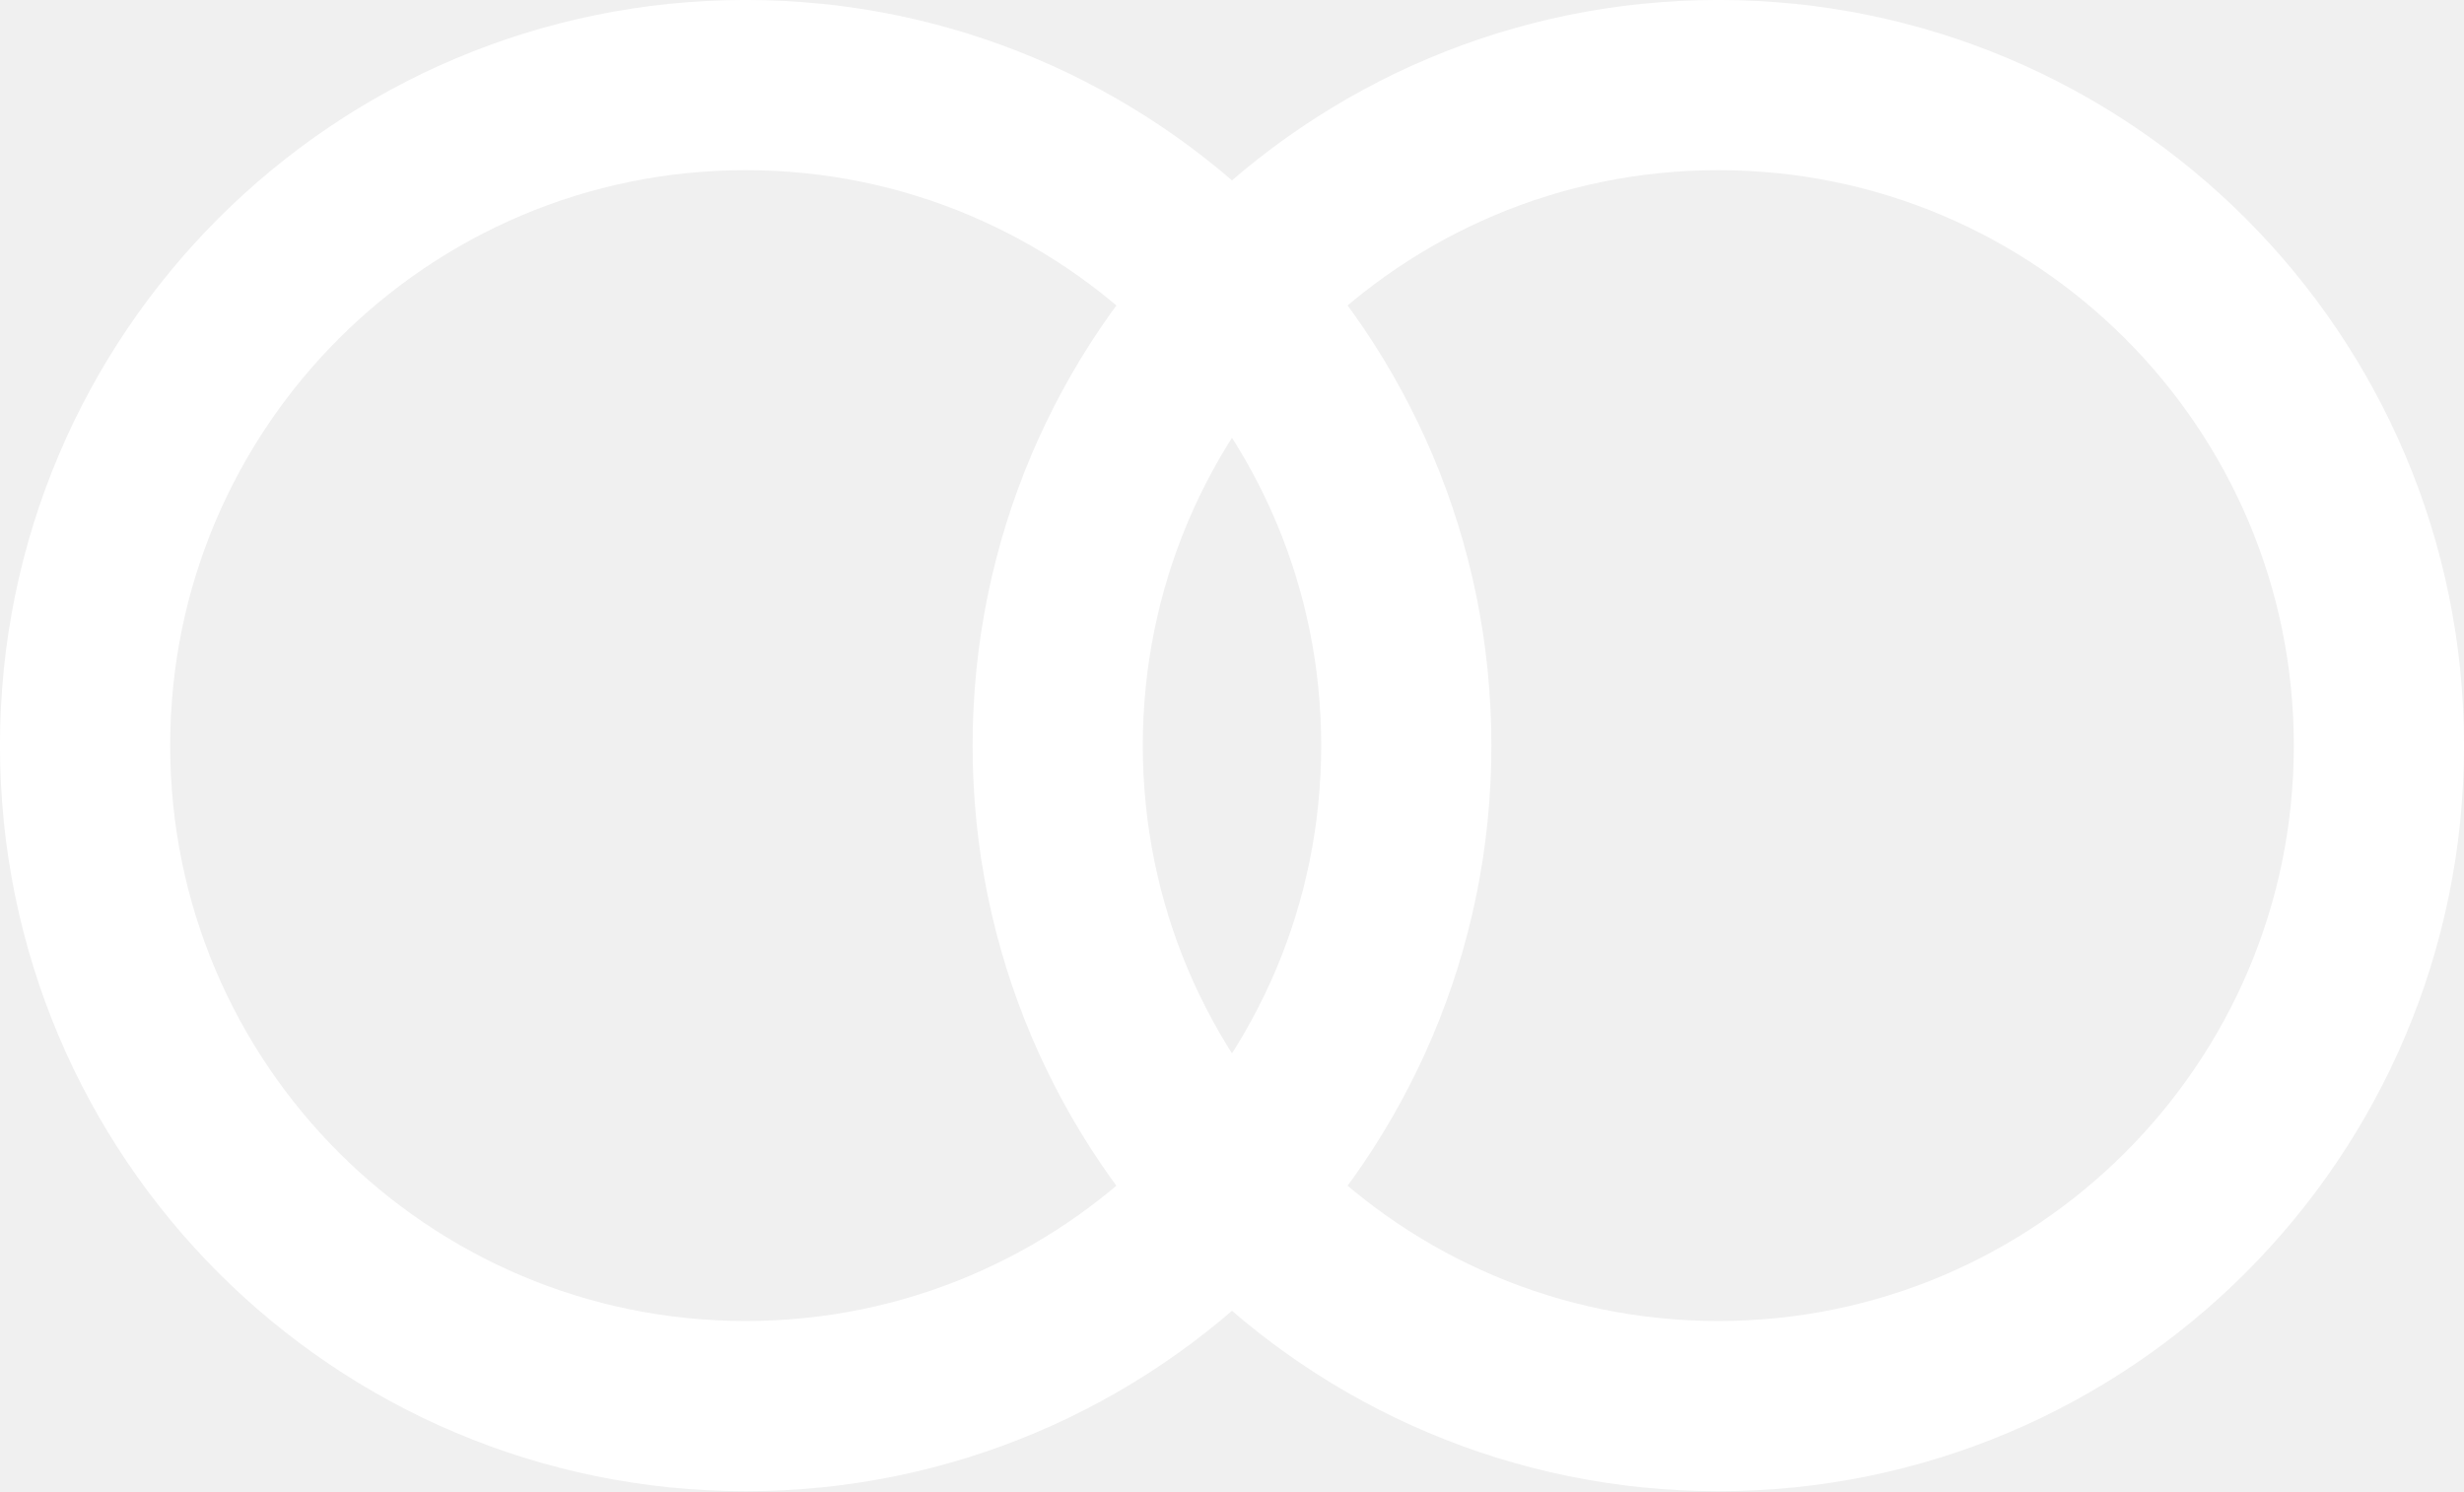
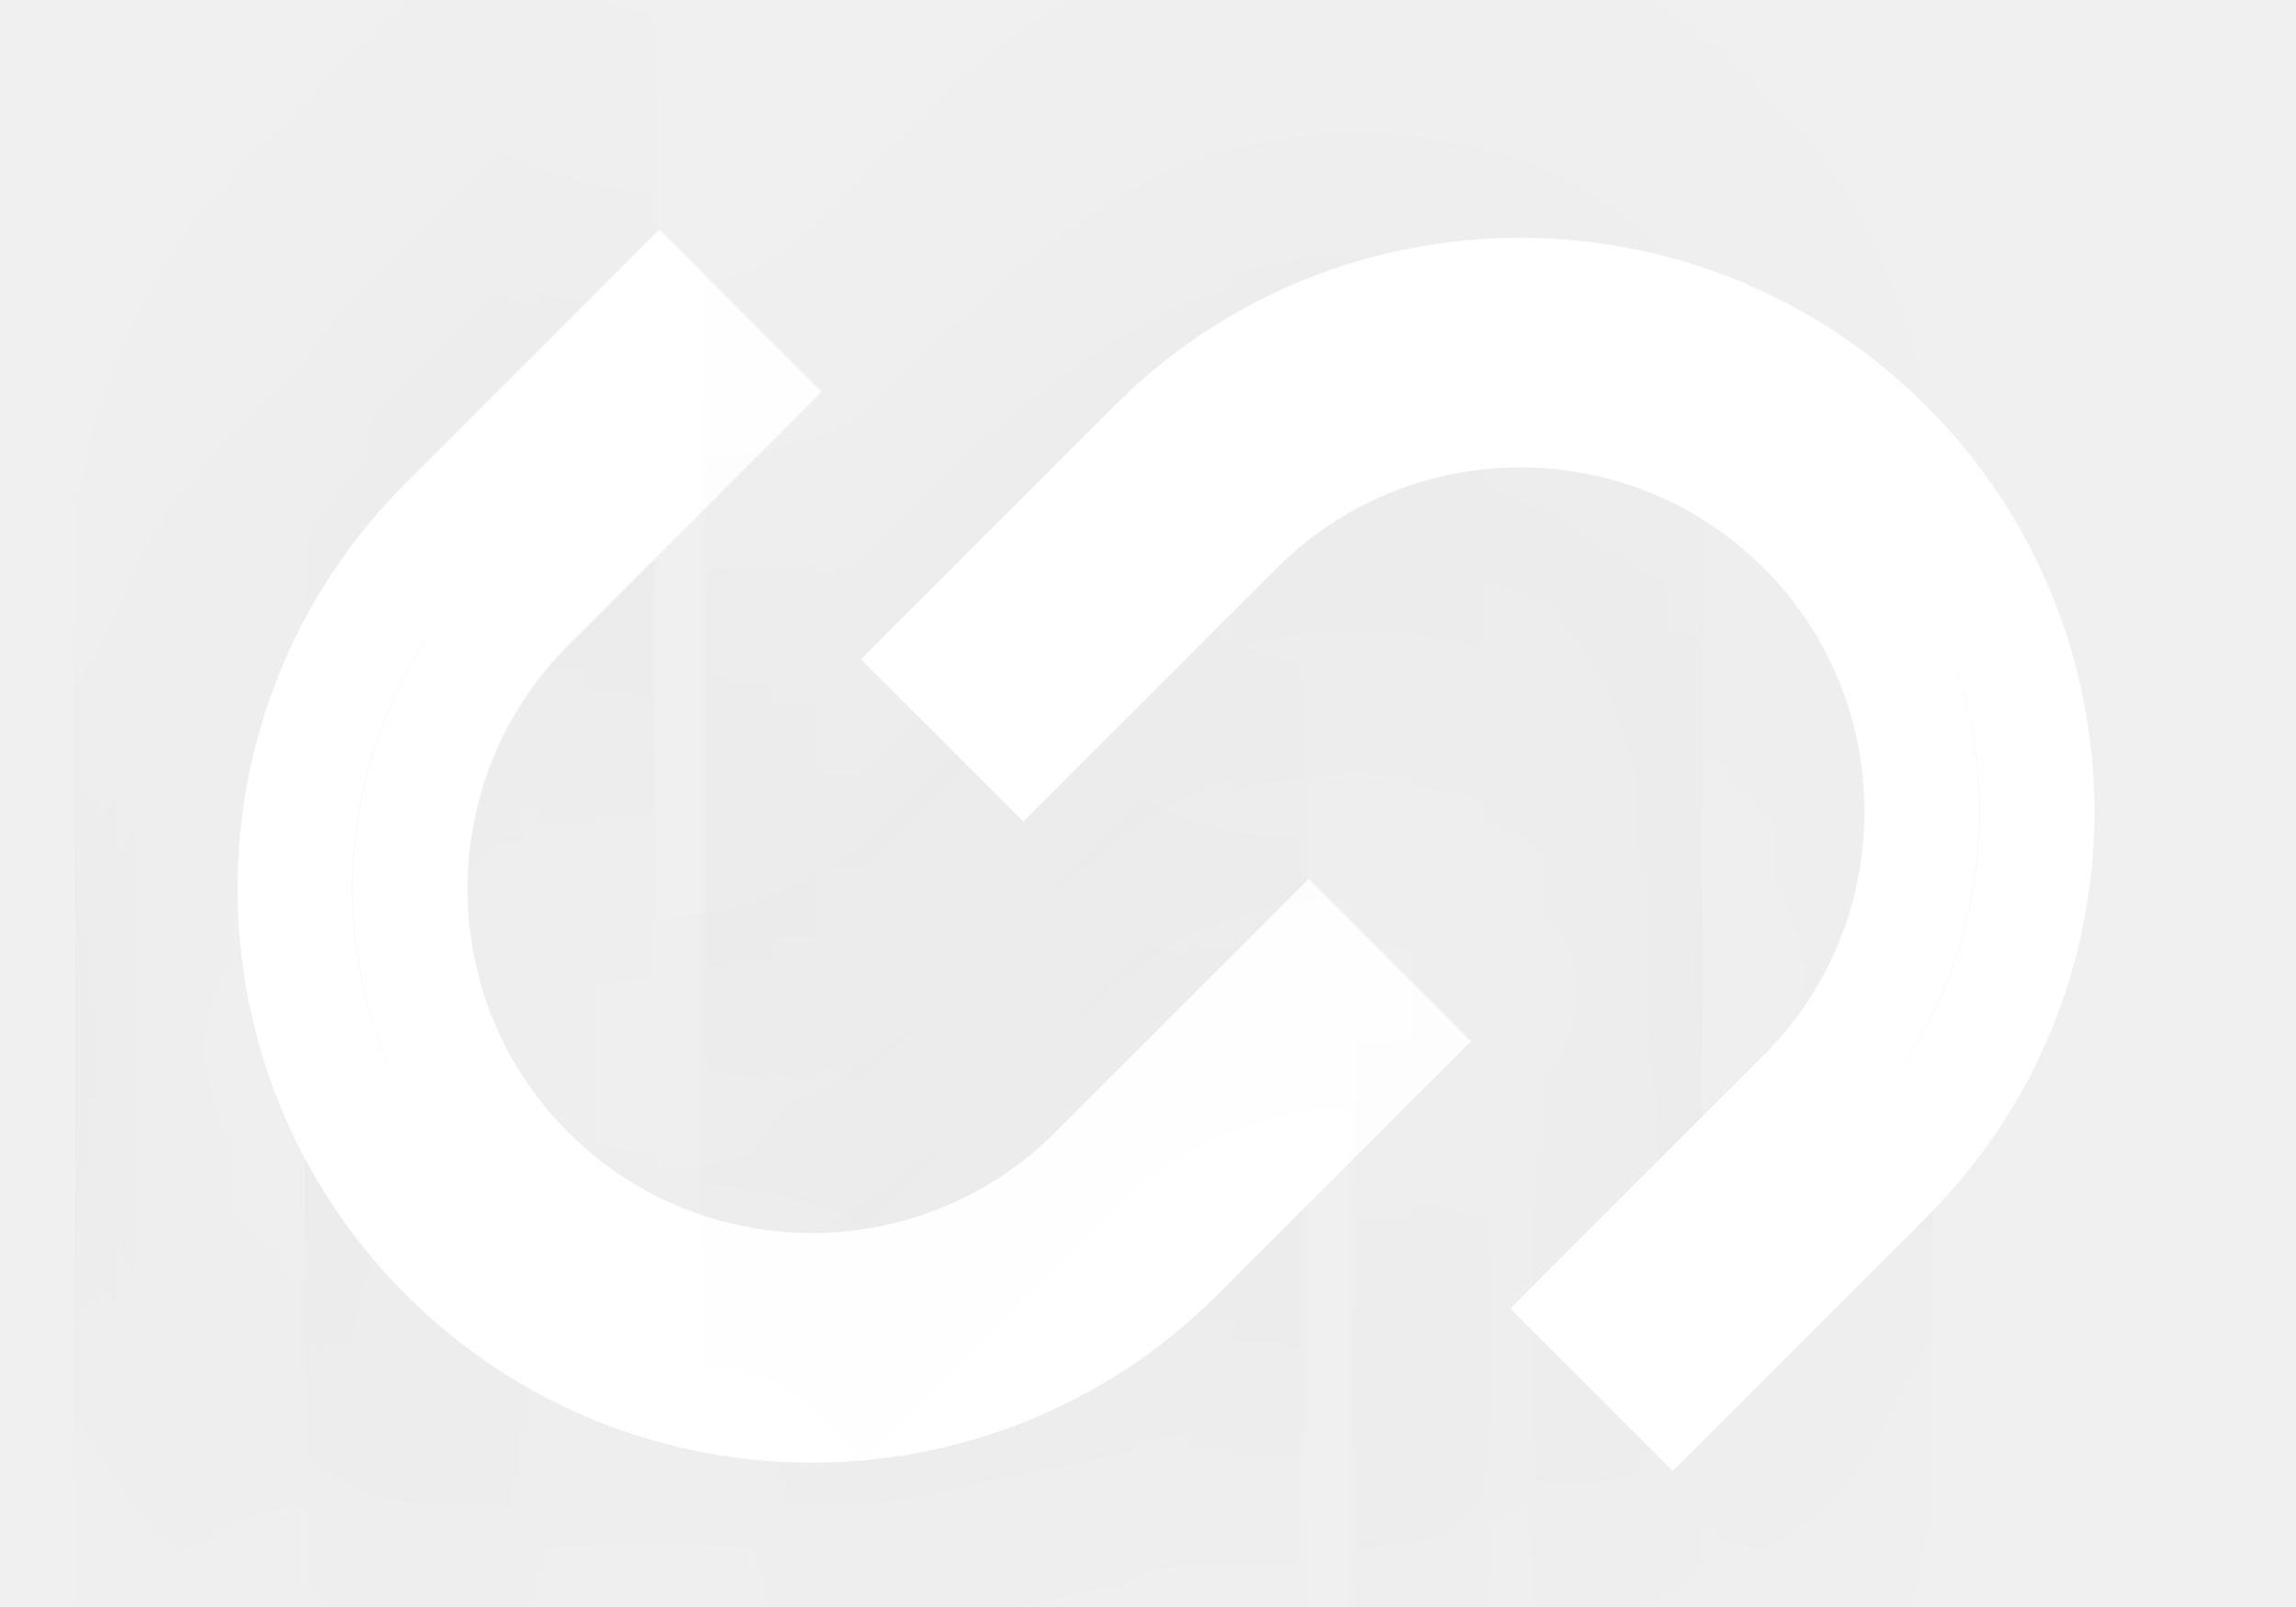
- <svg xmlns="http://www.w3.org/2000/svg" width="38px" height="23px" viewBox="0 0 38 23" version="1.1">
-   <defs />
+ <svg xmlns="http://www.w3.org/2000/svg" xmlns:xlink="http://www.w3.org/1999/xlink" width="20px" height="14px" viewBox="0 0 20 14" version="1.1">
+   <defs>
+     <path d="M3.407,4.346 L1.407,4.346 L1.407,7.472 C1.407,10.234 3.645,12.468 6.407,12.468 C9.163,12.468 11.407,10.231 11.407,7.472 L11.407,4.346 L9.407,4.346 L9.407,7.467 C9.407,9.124 8.06,10.468 6.407,10.468 C4.75,10.468 3.407,9.119 3.407,7.467 L3.407,4.346 Z" id="path-1" />
+     <filter x="-70.0%" y="-147.8%" width="240.0%" height="358.6%" filterUnits="objectBoundingBox" id="filter-2">
+       <feOffset dx="0" dy="2" in="SourceAlpha" result="shadowOffsetOuter1" />
+       <feMorphology radius="1" operator="erode" in="SourceAlpha" result="shadowInner" />
+       <feOffset dx="0" dy="2" in="shadowInner" result="shadowInner" />
+       <feComposite in="shadowOffsetOuter1" in2="shadowInner" operator="out" result="shadowOffsetOuter1" />
+       <feGaussianBlur stdDeviation="2" in="shadowOffsetOuter1" result="shadowBlurOuter1" />
+       <feColorMatrix values="0 0 0 0 0   0 0 0 0 0   0 0 0 0 0  0 0 0 0.5 0" type="matrix" in="shadowBlurOuter1" />
+     </filter>
+     <path d="M10.907,10.468 L8.907,10.468 L8.907,7.341 C8.907,4.583 11.151,2.346 13.907,2.346 C16.668,2.346 18.907,4.58 18.907,7.341 L18.907,10.468 L16.907,10.468 L16.907,7.347 C16.907,5.695 15.564,4.346 13.907,4.346 C12.253,4.346 10.907,5.689 10.907,7.347 L10.907,10.468 Z" id="path-3" />
+     <filter x="-70.0%" y="-61.6%" width="240.0%" height="321.6%" filterUnits="objectBoundingBox" id="filter-4">
+       <feOffset dx="0" dy="2" in="SourceAlpha" result="shadowOffsetOuter1" />
+       <feMorphology radius="1" operator="erode" in="SourceAlpha" result="shadowInner" />
+       <feOffset dx="0" dy="2" in="shadowInner" result="shadowInner" />
+       <feComposite in="shadowOffsetOuter1" in2="shadowInner" operator="out" result="shadowOffsetOuter1" />
+       <feGaussianBlur stdDeviation="2" in="shadowOffsetOuter1" result="shadowBlurOuter1" />
+       <feColorMatrix values="0 0 0 0 0   0 0 0 0 0   0 0 0 0 0  0 0 0 0.5 0" type="matrix" in="shadowBlurOuter1" />
+     </filter>
+   </defs>
  <g id="Page-1" stroke="none" stroke-width="1" fill="none" fill-rule="evenodd">
-     <g id="link" stroke="#FFFFFF" stroke-width="2.625">
-       <path d="M11.5,21.688 C5.874,21.688 1.312,17.126 1.312,11.5 C1.312,5.874 5.874,1.312 11.5,1.312 C17.126,1.312 21.688,5.874 21.688,11.5 C21.688,17.126 17.126,21.688 11.5,21.688 Z M26.5,21.688 C20.874,21.688 16.312,17.126 16.312,11.5 C16.312,5.874 20.874,1.312 26.5,1.312 C32.126,1.312 36.688,5.874 36.688,11.5 C36.688,17.126 32.126,21.688 26.5,21.688 Z" id="Oval" />
+     <g id="link">
+       <g id="Path" transform="translate(6.406854, 8.406854) rotate(45) translate(-6.406854, -8.406854) ">
+         <use fill="black" fill-opacity="1" filter="url(#filter-2)" xlink:href="#path-1" />
+         <path stroke="#FFFFFF" stroke-width="1" d="M2.907,4.846 L2.907,7.467 C2.907,9.397 4.476,10.968 6.407,10.968 C8.338,10.968 9.907,9.399 9.907,7.467 L9.907,4.846 L10.907,4.846 L10.907,7.472 C10.907,9.953 8.889,11.968 6.407,11.968 C3.921,11.968 1.907,9.957 1.907,7.472 L1.907,4.846 L2.907,4.846 Z" />
+       </g>
+       <g id="Path-Copy" transform="translate(13.90685, 6.406854) rotate(45) translate(-13.90685, -6.406854) ">
+         <use fill="black" fill-opacity="1" filter="url(#filter-4)" xlink:href="#path-3" />
+         <path stroke="#FFFFFF" stroke-width="1" d="M10.407,9.968 L9.407,9.968 L9.407,7.341 C9.407,4.861 11.425,2.846 13.907,2.846 C16.393,2.846 18.407,4.857 18.407,7.341 L18.407,9.968 L17.407,9.968 L17.407,7.347 C17.407,5.417 15.838,3.846 13.907,3.846 C11.976,3.846 10.407,5.414 10.407,7.347 L10.407,9.968 Z" />
+       </g>
    </g>
  </g>
</svg>
